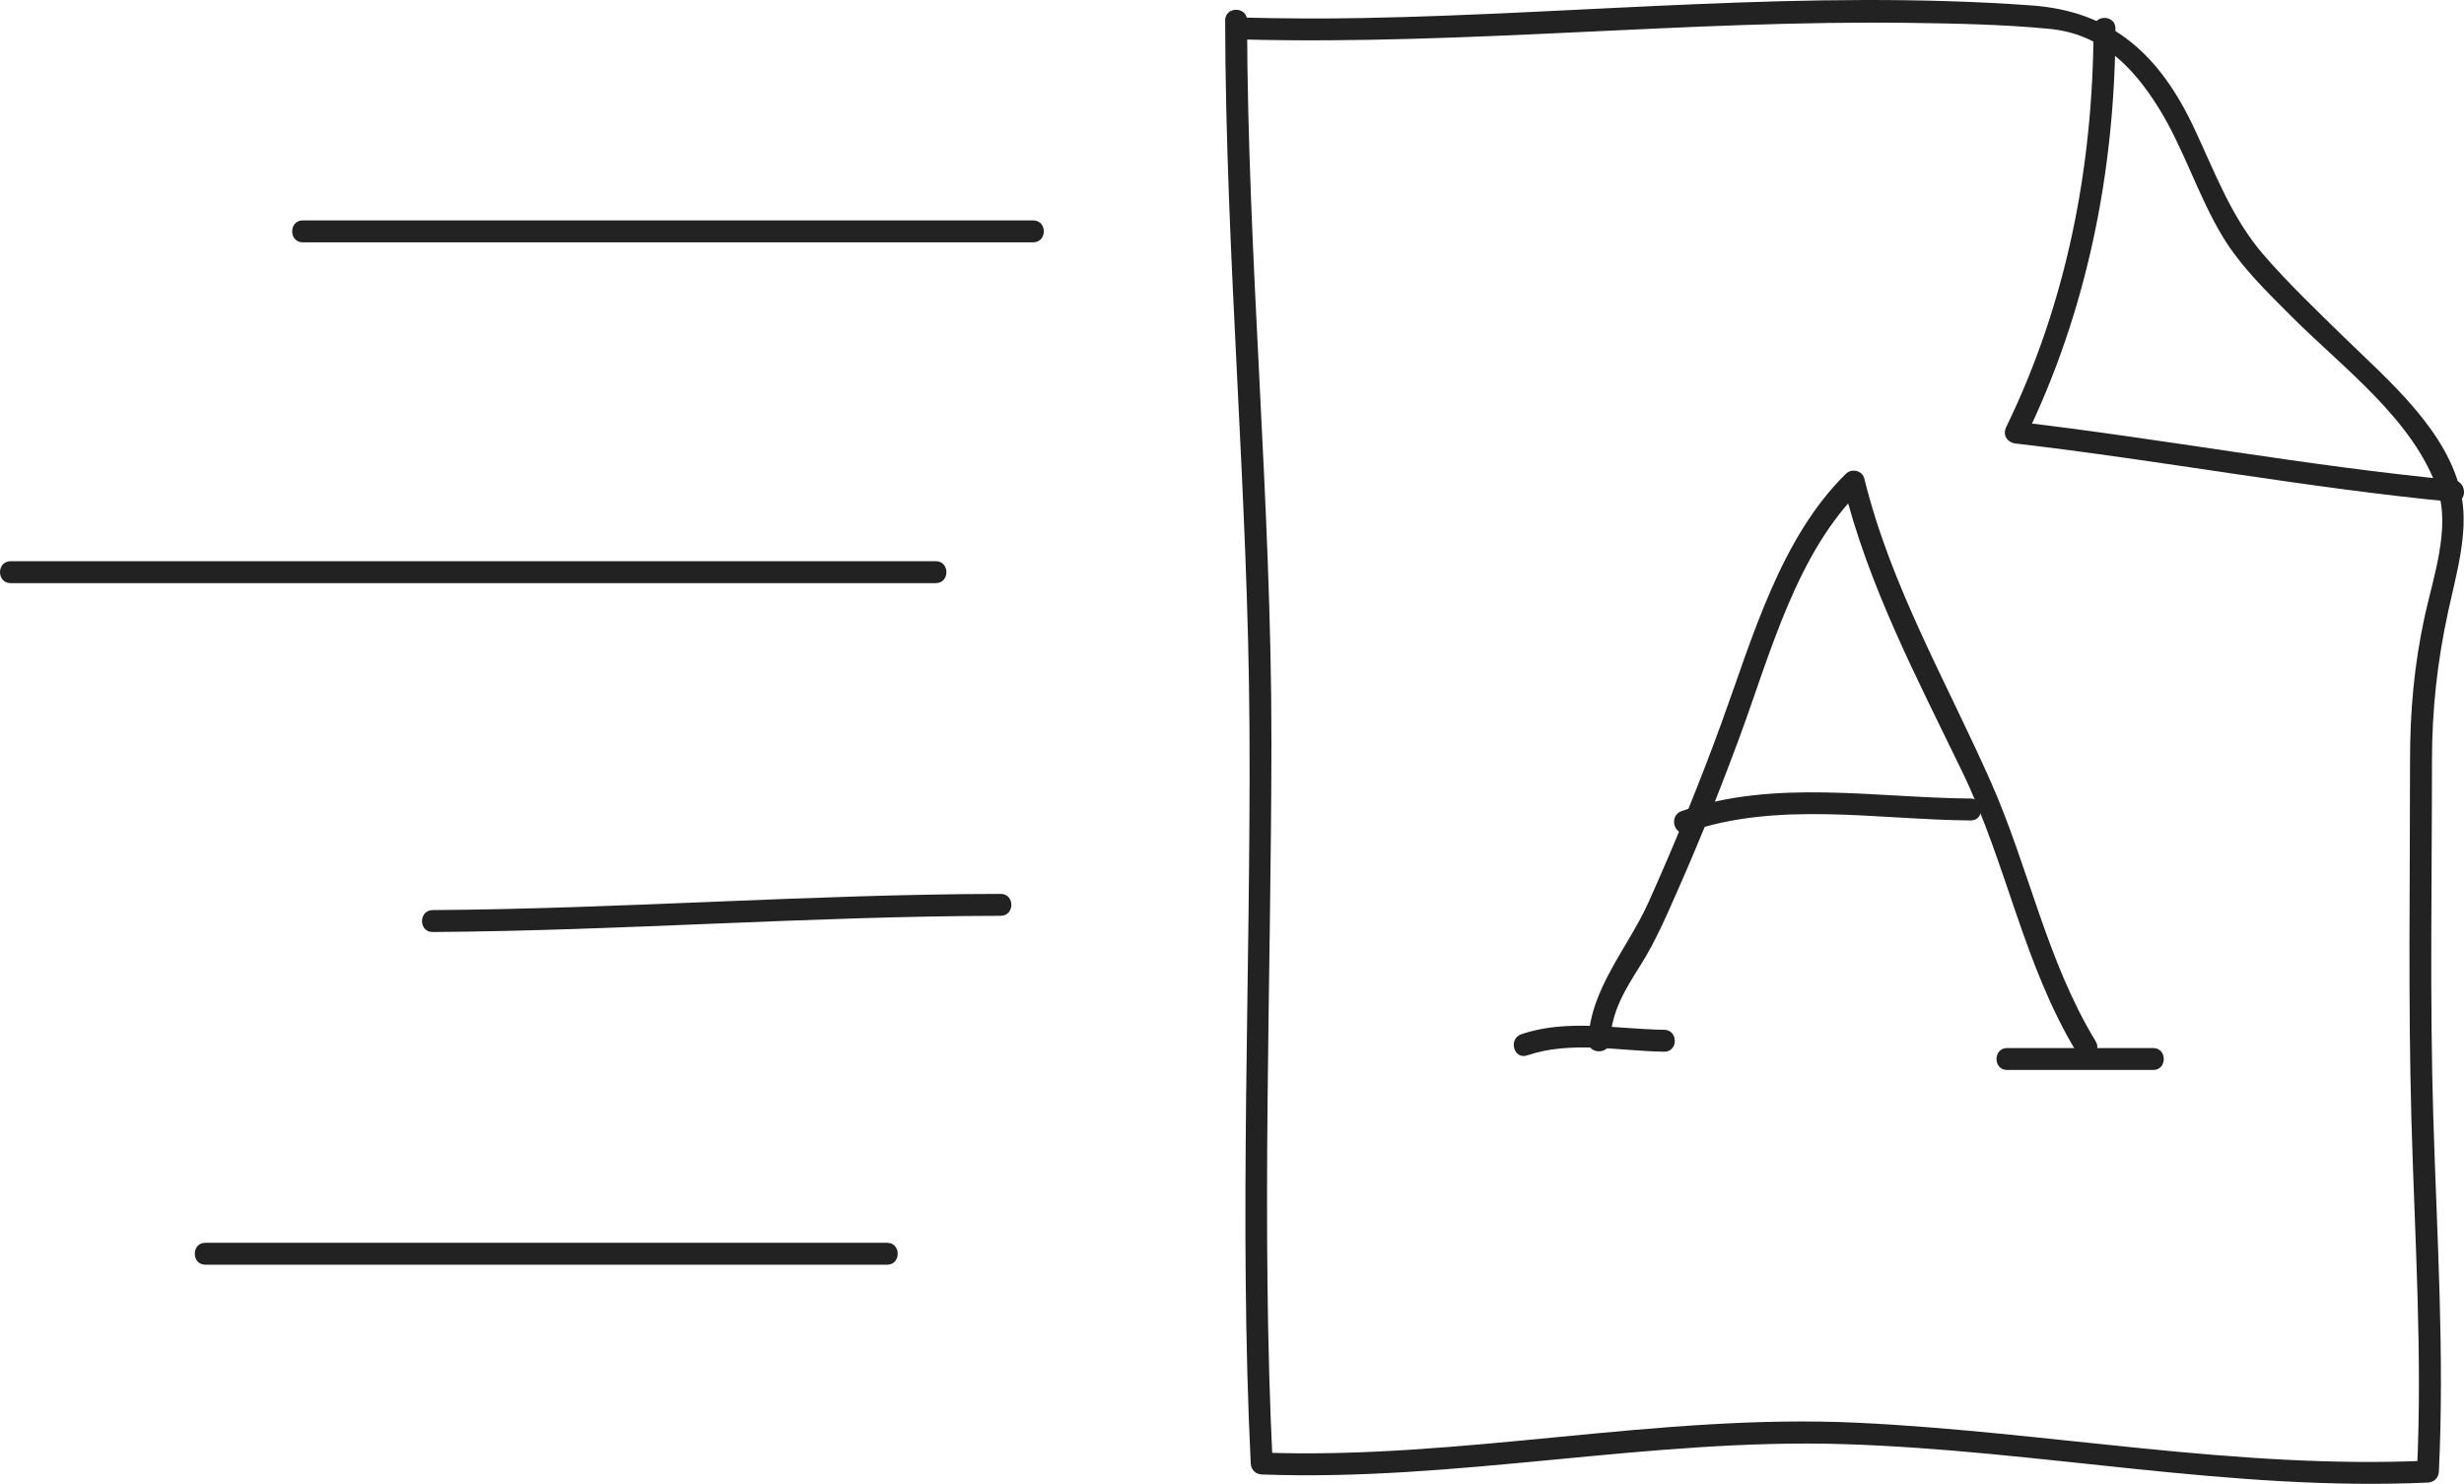
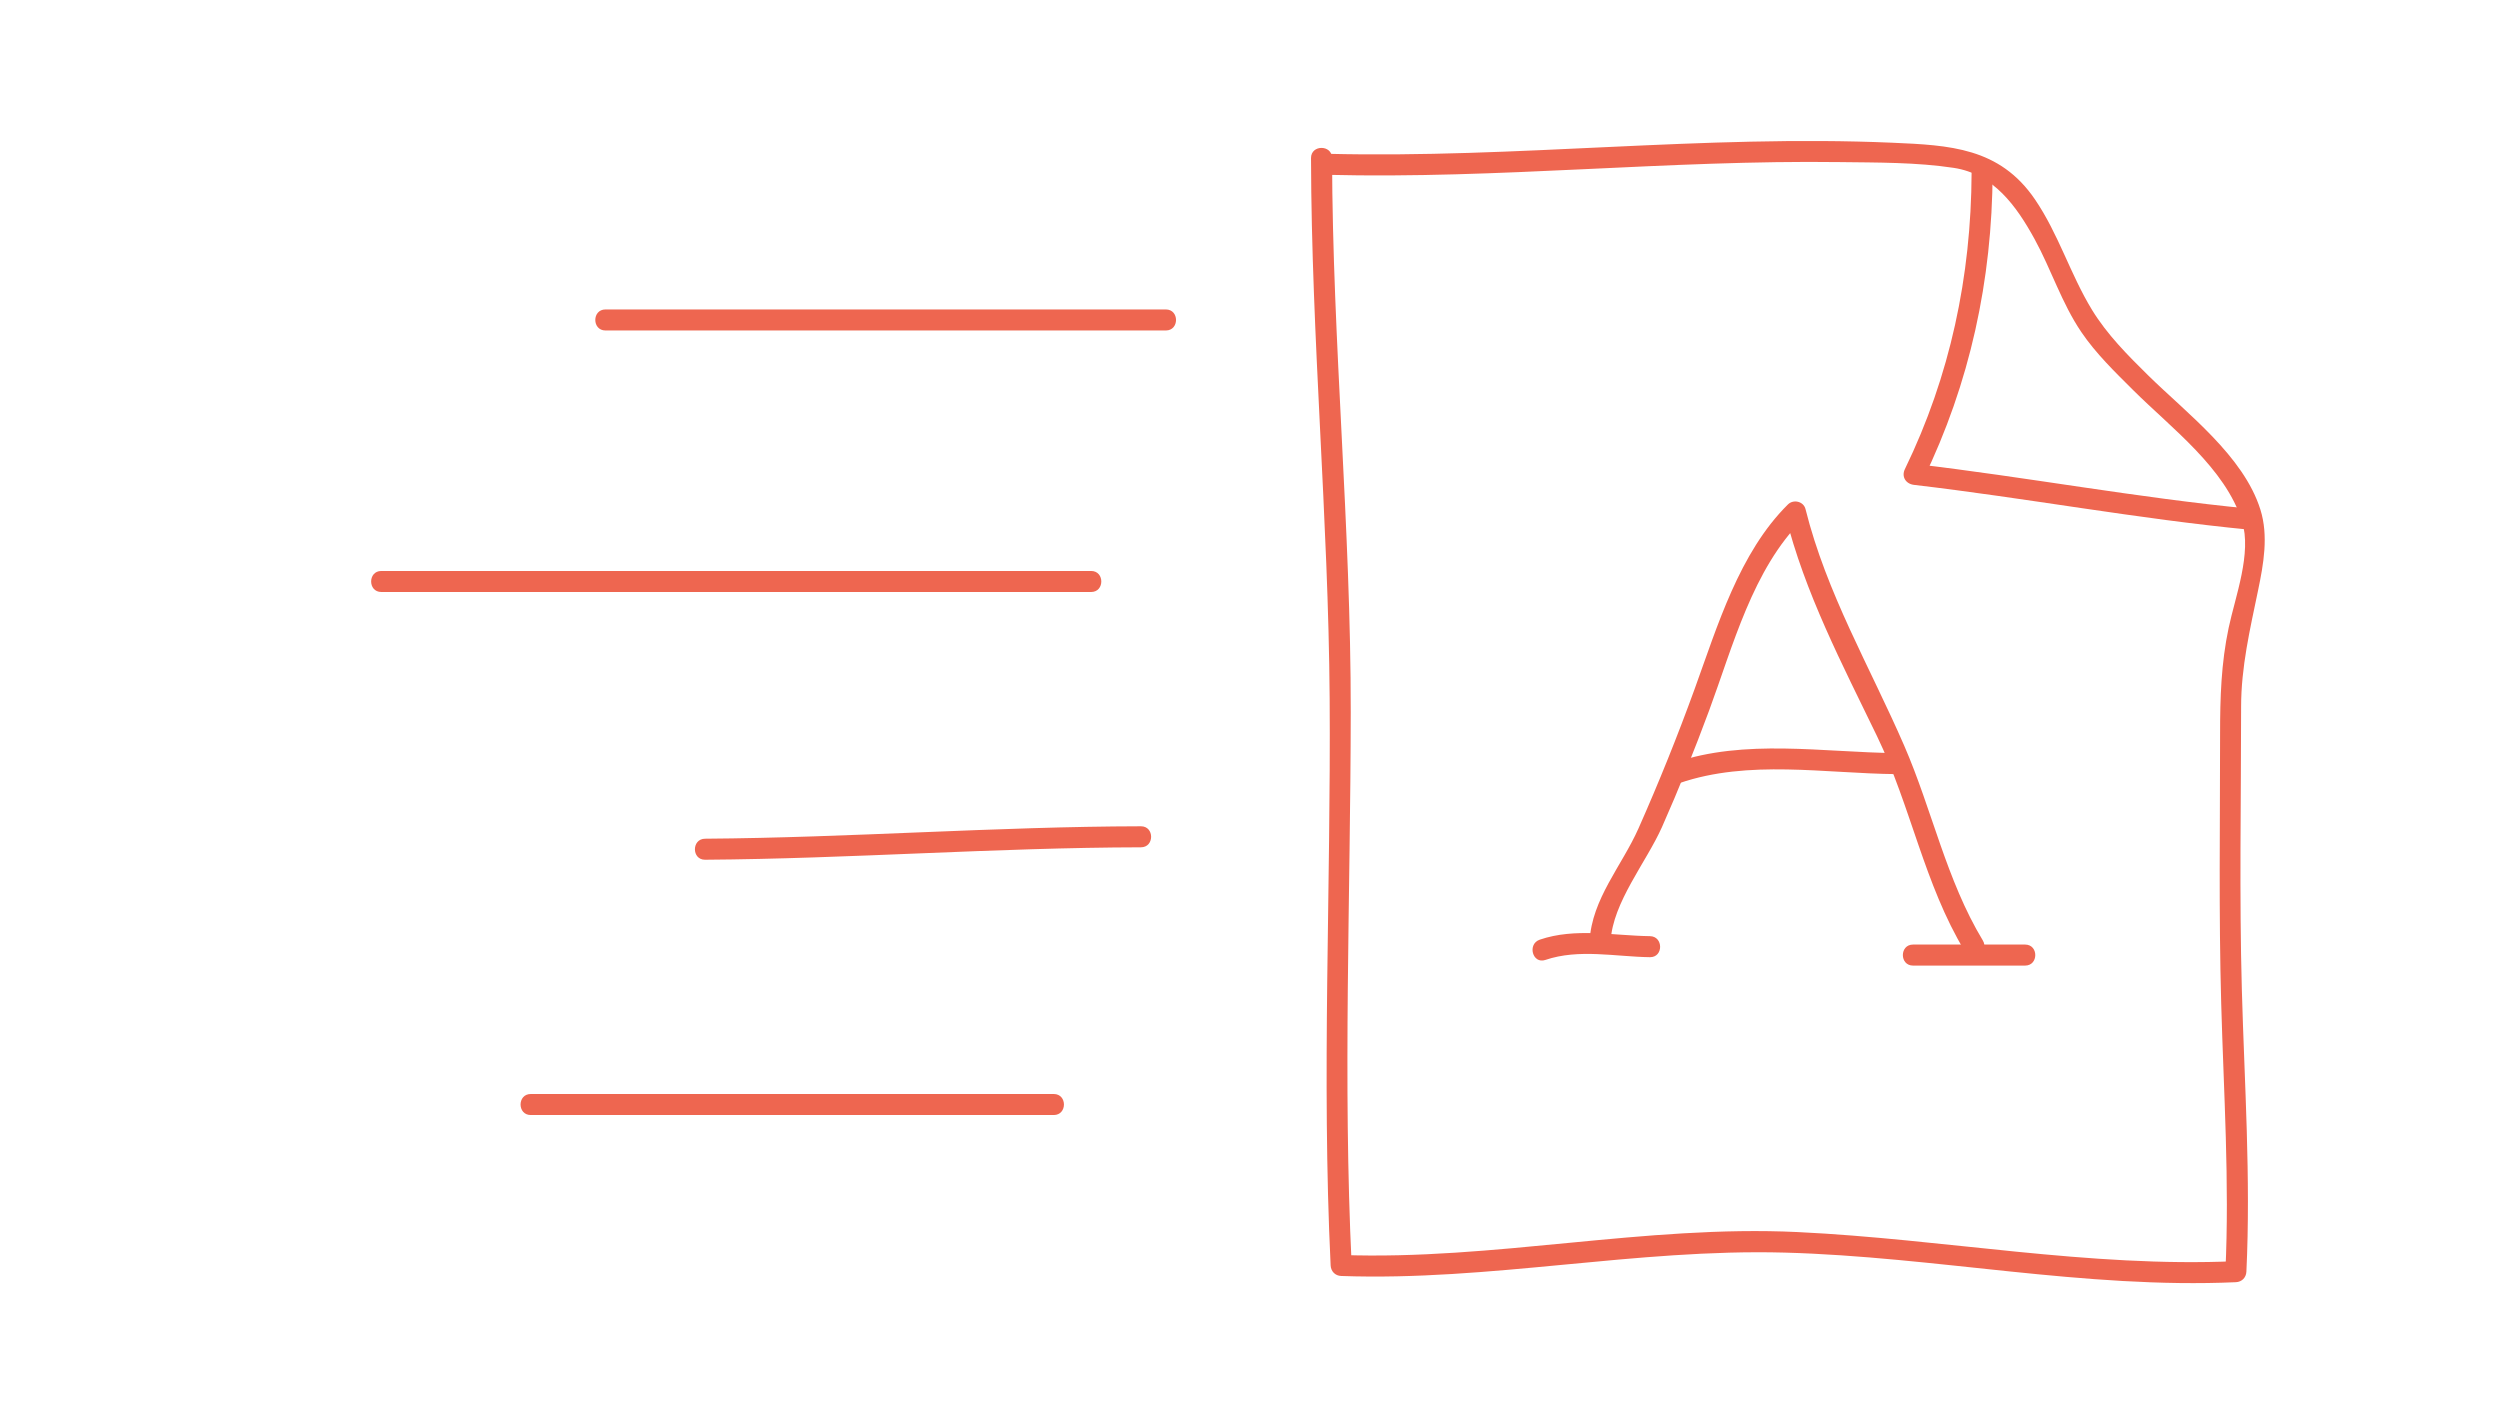
- <svg xmlns="http://www.w3.org/2000/svg" version="1.2" baseProfile="tiny" id="Layer_1" x="0px" y="0px" width="337.065px" height="203.025px" viewBox="0 0 337.065 203.025" xml:space="preserve">
+ <svg xmlns="http://www.w3.org/2000/svg" version="1.2" baseProfile="tiny" id="Layer_1" x="0px" y="0px" width="356.609px" height="203.025px" viewBox="0 0 356.609 203.025" xml:space="preserve">
  <g>
    <g>
      <g>
-         <path fill="#222222" d="M167.596,2.79c0.063,32.313,3.144,64.527,3.327,96.837c0.19,33.548-1.463,67.081,0.172,100.616     c0.041,0.84,0.652,1.469,1.5,1.5c26.642,0.995,52.946-4.971,79.606-4.151c26.747,0.822,53.077,6.493,79.927,5.259     c0.848-0.039,1.459-0.654,1.5-1.5c0.779-16.085-0.26-32.156-0.756-48.232c-0.503-16.307-0.188-32.655-0.188-48.967     c0-7.096,0.727-13.62,2.23-20.558c1.053-4.86,2.779-10.665,1.823-15.682c-1.693-8.891-10.132-15.959-16.264-21.952     c-3.698-3.614-7.436-7.188-10.827-11.097c-4.383-5.05-6.684-11.348-9.493-17.323c-4.698-9.994-11.166-15.999-22.26-16.799     c-30.473-2.2-61.029,1.151-91.495,1.727c-5.421,0.103-10.843,0.075-16.263-0.065c-1.936-0.05-1.931,2.95,0,3     c30.494,0.787,60.905-2.698,91.399-2.27c6.246,0.088,12.576,0.214,18.798,0.813c6.902,0.664,11.244,4.935,14.817,10.585     c3.559,5.629,5.461,12.146,8.906,17.85c2.488,4.117,6.108,7.609,9.48,10.984c6.896,6.902,16.643,14.075,19.913,23.624     c1.806,5.274-0.633,12.137-1.762,17.349c-1.449,6.686-2.004,12.975-2.004,19.814c0,16.316-0.262,32.657,0.188,48.967     c0.443,16.082,1.535,32.141,0.756,48.232c0.5-0.5,1-1,1.5-1.5c-26.195,1.204-51.97-3.955-78.054-5.186     c-27.293-1.287-54.209,5.097-81.479,4.078c0.5,0.5,1,1,1.5,1.5c-1.603-32.866-0.197-65.761-0.168-98.643     c0.029-32.971-3.266-65.84-3.331-98.81C170.592,0.855,167.592,0.855,167.596,2.79L167.596,2.79z" />
+         <path fill="#EE6650" d="M187.008,22.548c0.062,25.722,2.479,51.366,2.659,77.085c0.189,26.968-1.162,53.918,0.14,80.877     c0.041,0.84,0.652,1.47,1.5,1.5c21.17,0.759,42.07-3.91,63.251-3.335c21.55,0.585,42.746,5.187,64.376,4.222     c0.847-0.038,1.46-0.655,1.5-1.5c0.634-13.405-0.275-26.794-0.648-40.192c-0.374-13.442-0.106-26.922-0.106-40.369     c0-5.691,1.267-11.064,2.416-16.604c0.782-3.772,1.511-7.783,0.336-11.538c-2.399-7.671-10.533-13.76-16.017-19.156     c-2.921-2.875-5.859-5.829-8.006-9.343c-3.099-5.075-4.77-10.82-8.143-15.764c-5.039-7.387-12.161-7.717-20.355-8.073     c-26.883-1.167-53.69,2.252-80.57,1.58c-1.936-0.048-1.931,2.952,0,3c24.384,0.61,48.7-2.139,73.084-1.816     c5.362,0.071,10.955,0.017,16.269,0.824c5.651,0.858,8.947,5.452,11.519,10.143c2.387,4.354,3.87,9.138,6.672,13.273     c2.074,3.063,4.801,5.702,7.409,8.298c5.423,5.398,13.146,11.119,15.516,18.694c1.42,4.54-0.962,10.729-1.908,15.208     c-1.071,5.07-1.221,9.956-1.221,15.126c0,12.806-0.197,25.63,0.159,38.432c0.355,12.766,1.199,25.506,0.596,38.278     c0.5-0.5,1-1,1.5-1.5c-20.984,0.936-41.626-3.155-62.521-4.152c-21.807-1.039-43.314,4.047-65.105,3.266c0.5,0.5,1,1,1.5,1.5     c-1.27-26.294-0.164-52.608-0.135-78.914c0.029-26.376-2.6-52.672-2.664-79.048C190.003,20.614,187.003,20.613,187.008,22.548     L187.008,22.548z" />
      </g>
      <g>
-         <path fill="#222222" d="M286.386,3.902c-0.051,18.852-3.666,37.517-11.945,54.526c-0.533,1.096,0.135,2.123,1.295,2.257     c20.01,2.328,39.832,6.08,59.893,7.998c1.926,0.184,1.908-2.817,0-3c-20.06-1.918-39.883-5.67-59.893-7.998     c0.432,0.752,0.863,1.505,1.295,2.257c8.514-17.49,12.303-36.649,12.355-56.041C289.391,1.967,286.391,1.968,286.386,3.902     L286.386,3.902z" />
+         <path fill="#EE6650" d="M281.236,24.652c-0.062,14.75-3.053,28.964-9.512,42.256c-0.533,1.096,0.135,2.121,1.295,2.257     c16.007,1.873,31.867,4.85,47.914,6.398c1.926,0.186,1.908-2.816,0-3c-16.046-1.548-31.907-4.525-47.914-6.398     c0.432,0.752,0.863,1.505,1.295,2.257c6.69-13.767,9.858-28.487,9.922-43.77C284.244,22.717,281.244,22.718,281.236,24.652     L281.236,24.652z" />
      </g>
      <g>
        <g>
-           <path fill="#222222" d="M220.276,142.4c0.145-3.976,2.048-7.027,4.11-10.289c2.11-3.339,3.645-6.955,5.235-10.561      c3.035-6.877,5.834-13.869,8.429-20.923c4.162-11.314,7.734-25.015,16.595-33.688c-0.836-0.221-1.671-0.441-2.507-0.662      c3.437,13.939,10.143,26.584,16.343,39.433c6.001,12.437,8.375,26.405,15.611,38.28c1.005,1.649,3.6,0.143,2.59-1.514      c-6.684-10.97-9.156-23.765-14.311-35.419c-6.109-13.812-13.693-26.783-17.341-41.578c-0.274-1.113-1.72-1.433-2.507-0.662      c-8.94,8.75-12.787,22.412-16.943,33.854c-3.04,8.368-6.408,16.62-10.053,24.742c-2.821,6.29-7.992,11.856-8.252,18.986      C217.206,144.336,220.206,144.329,220.276,142.4L220.276,142.4z" />
+           <path fill="#EE6650" d="M229.752,134.237c0.283-5.499,5.107-11.278,7.327-16.281c2.415-5.445,4.634-10.987,6.704-16.572      c3.404-9.186,6.224-20.217,13.376-27.304c-0.836-0.221-1.671-0.441-2.507-0.662c2.788,11.174,8.124,21.309,13.104,31.617      c4.809,9.954,6.734,21.097,12.489,30.625c0.998,1.653,3.593,0.146,2.59-1.514c-5.211-8.628-7.226-18.606-11.211-27.779      c-4.889-11.25-11.083-21.74-14.08-33.748c-0.276-1.107-1.721-1.44-2.507-0.662c-6.955,6.891-10.055,17.362-13.313,26.335      c-2.437,6.715-5.104,13.34-8.001,19.869c-2.367,5.336-6.663,10.073-6.973,16.073      C226.652,136.172,229.652,136.162,229.752,134.237L229.752,134.237z" />
        </g>
        <g>
-           <path fill="#222222" d="M230.831,113.871c12.333-4.316,25.979-1.712,38.736-1.612c1.936,0.016,1.934-2.984,0-3      c-13.043-0.102-26.918-2.696-39.533,1.719C228.221,111.613,229,114.512,230.831,113.871L230.831,113.871z" />
+           <path fill="#EE6650" d="M239.575,111.703c9.876-3.385,20.705-1.377,30.91-1.279c1.936,0.019,1.934-2.981,0-3      c-10.49-0.101-21.55-2.095-31.707,1.386C236.959,109.434,237.74,112.332,239.575,111.703L239.575,111.703z" />
        </g>
        <g>
-           <path fill="#222222" d="M208.909,144.403c5.987-2.041,12.571-0.587,18.746-0.503c1.936,0.026,1.933-2.974,0-3      c-6.467-0.088-13.267-1.529-19.543,0.61C206.292,142.131,207.073,145.029,208.909,144.403L208.909,144.403z" />
+           <path fill="#EE6650" d="M220.438,136.929c4.761-1.623,10.007-0.458,14.917-0.392c1.936,0.026,1.933-2.974,0-3      c-5.201-0.07-10.665-1.223-15.714,0.499C217.821,134.656,218.603,137.555,220.438,136.929L220.438,136.929z" />
        </g>
        <g>
-           <path fill="#222222" d="M274.563,146.398c6.661,0,13.323,0,19.984,0c1.935,0,1.935-3,0-3c-6.661,0-13.323,0-19.984,0      C272.629,143.398,272.629,146.398,274.563,146.398L274.563,146.398z" />
+           <path fill="#EE6650" d="M272.882,137.735c5.329,0,10.658,0,15.987,0c1.935,0,1.935-3,0-3c-5.329,0-10.658,0-15.987,0      C270.947,134.735,270.947,137.735,272.882,137.735L272.882,137.735z" />
        </g>
      </g>
    </g>
    <g>
      <g>
-         <path fill="#222222" d="M41.419,33.156c33.307,0,66.613,0,99.919,0c1.935,0,1.935-3,0-3c-33.307,0-66.613,0-99.919,0     C39.484,30.156,39.484,33.156,41.419,33.156L41.419,33.156z" />
+         <path fill="#EE6650" d="M86.366,47.141c26.646,0,53.291,0,79.936,0c1.935,0,1.935-3,0-3c-26.646,0-53.291,0-79.936,0     C84.431,44.141,84.431,47.141,86.366,47.141L86.366,47.141z" />
      </g>
      <g>
-         <path fill="#222222" d="M1.451,79.786c42.188,0,84.376,0,126.564,0c1.935,0,1.935-3,0-3c-42.188,0-84.376,0-126.564,0     C-0.483,76.786-0.483,79.786,1.451,79.786L1.451,79.786z" />
+         <path fill="#EE6650" d="M54.392,84.445c33.75,0,67.501,0,101.251,0c1.935,0,1.935-3,0-3c-33.75,0-67.501,0-101.251,0     C52.457,81.445,52.457,84.445,54.392,84.445L54.392,84.445z" />
      </g>
      <g>
-         <path fill="#222222" d="M59.181,127.523c25.922-0.175,51.792-2.175,77.717-2.217c1.935-0.003,1.935-3.003,0-3     c-25.924,0.042-51.795,2.042-77.717,2.217C57.247,124.536,57.246,127.536,59.181,127.523L59.181,127.523z" />
+         <path fill="#EE6650" d="M100.576,122.636c20.737-0.149,41.434-1.729,62.173-1.773c1.935-0.004,1.935-3.004,0-3     c-20.74,0.044-41.436,1.624-62.173,1.773C98.642,119.649,98.641,122.649,100.576,122.636L100.576,122.636z" />
      </g>
      <g>
-         <path fill="#222222" d="M28.096,173.044c31.086,0,62.172,0,93.258,0c1.935,0,1.935-3,0-3c-31.086,0-62.172,0-93.258,0     C26.161,170.044,26.161,173.044,28.096,173.044L28.096,173.044z" />
+         <path fill="#EE6650" d="M75.707,159.052c24.869,0,49.738,0,74.607,0c1.935,0,1.935-3,0-3c-24.869,0-49.738,0-74.607,0     C73.772,156.052,73.772,159.052,75.707,159.052L75.707,159.052z" />
      </g>
    </g>
  </g>
</svg>
